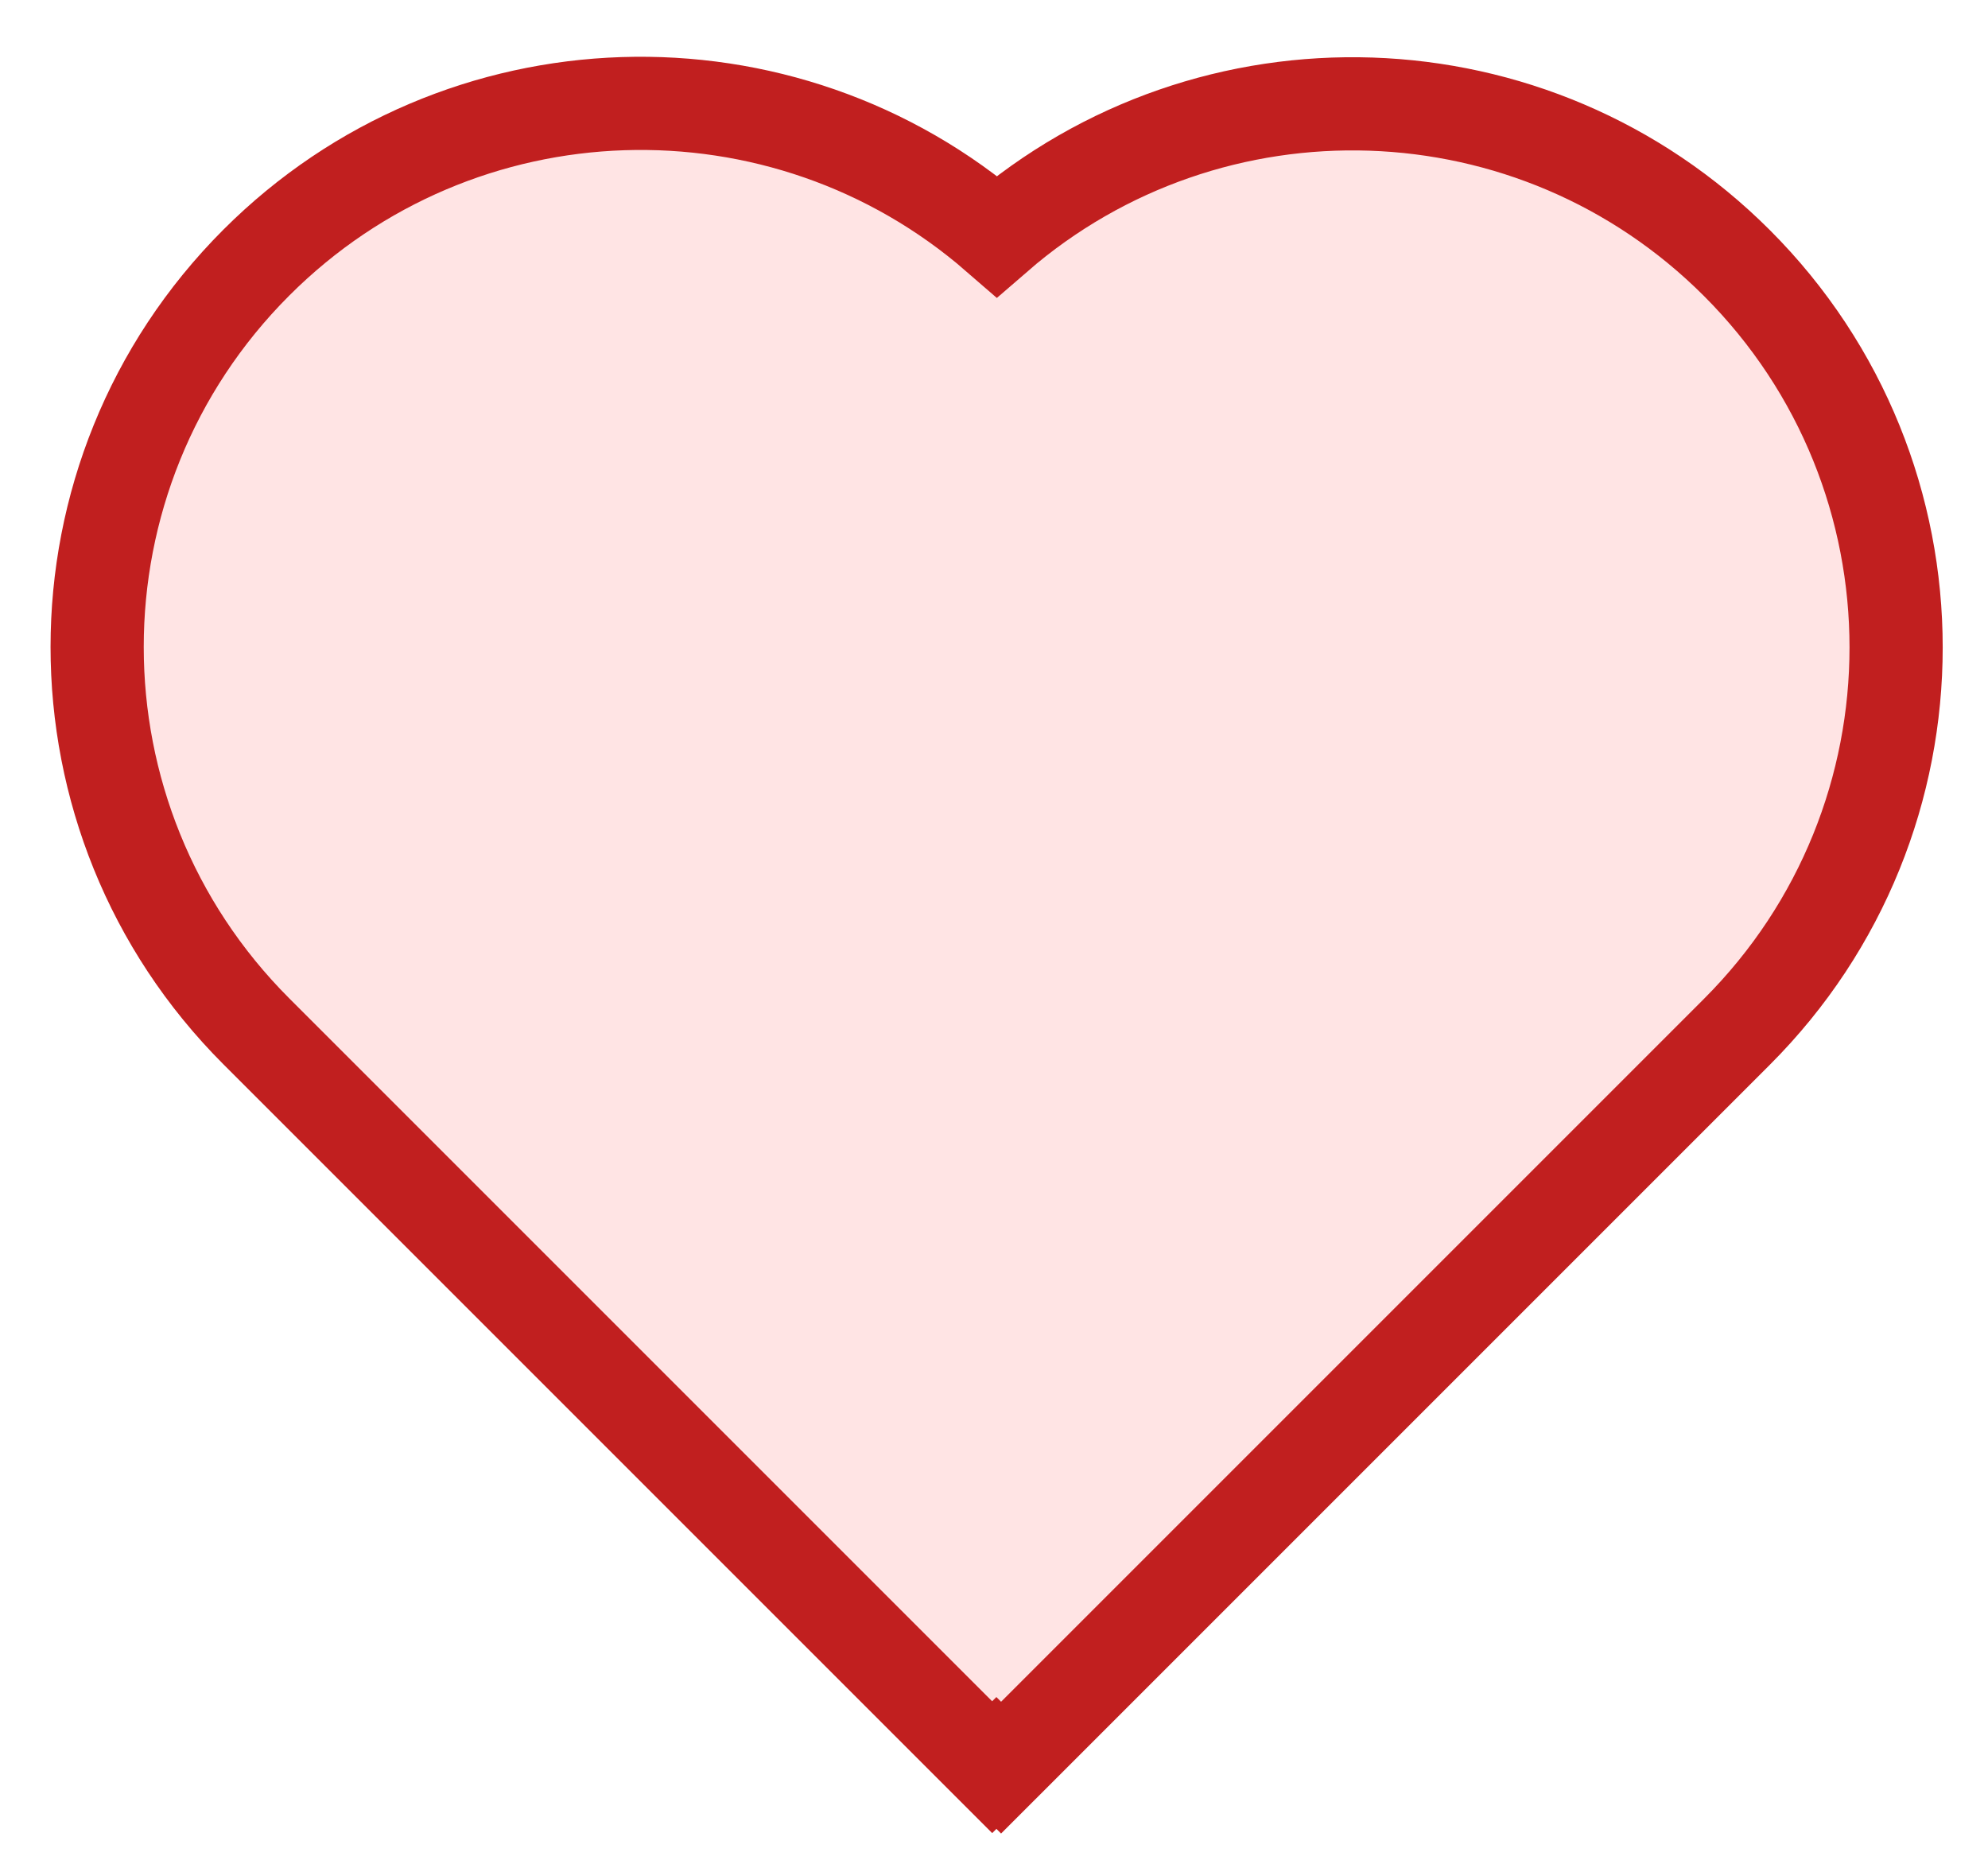
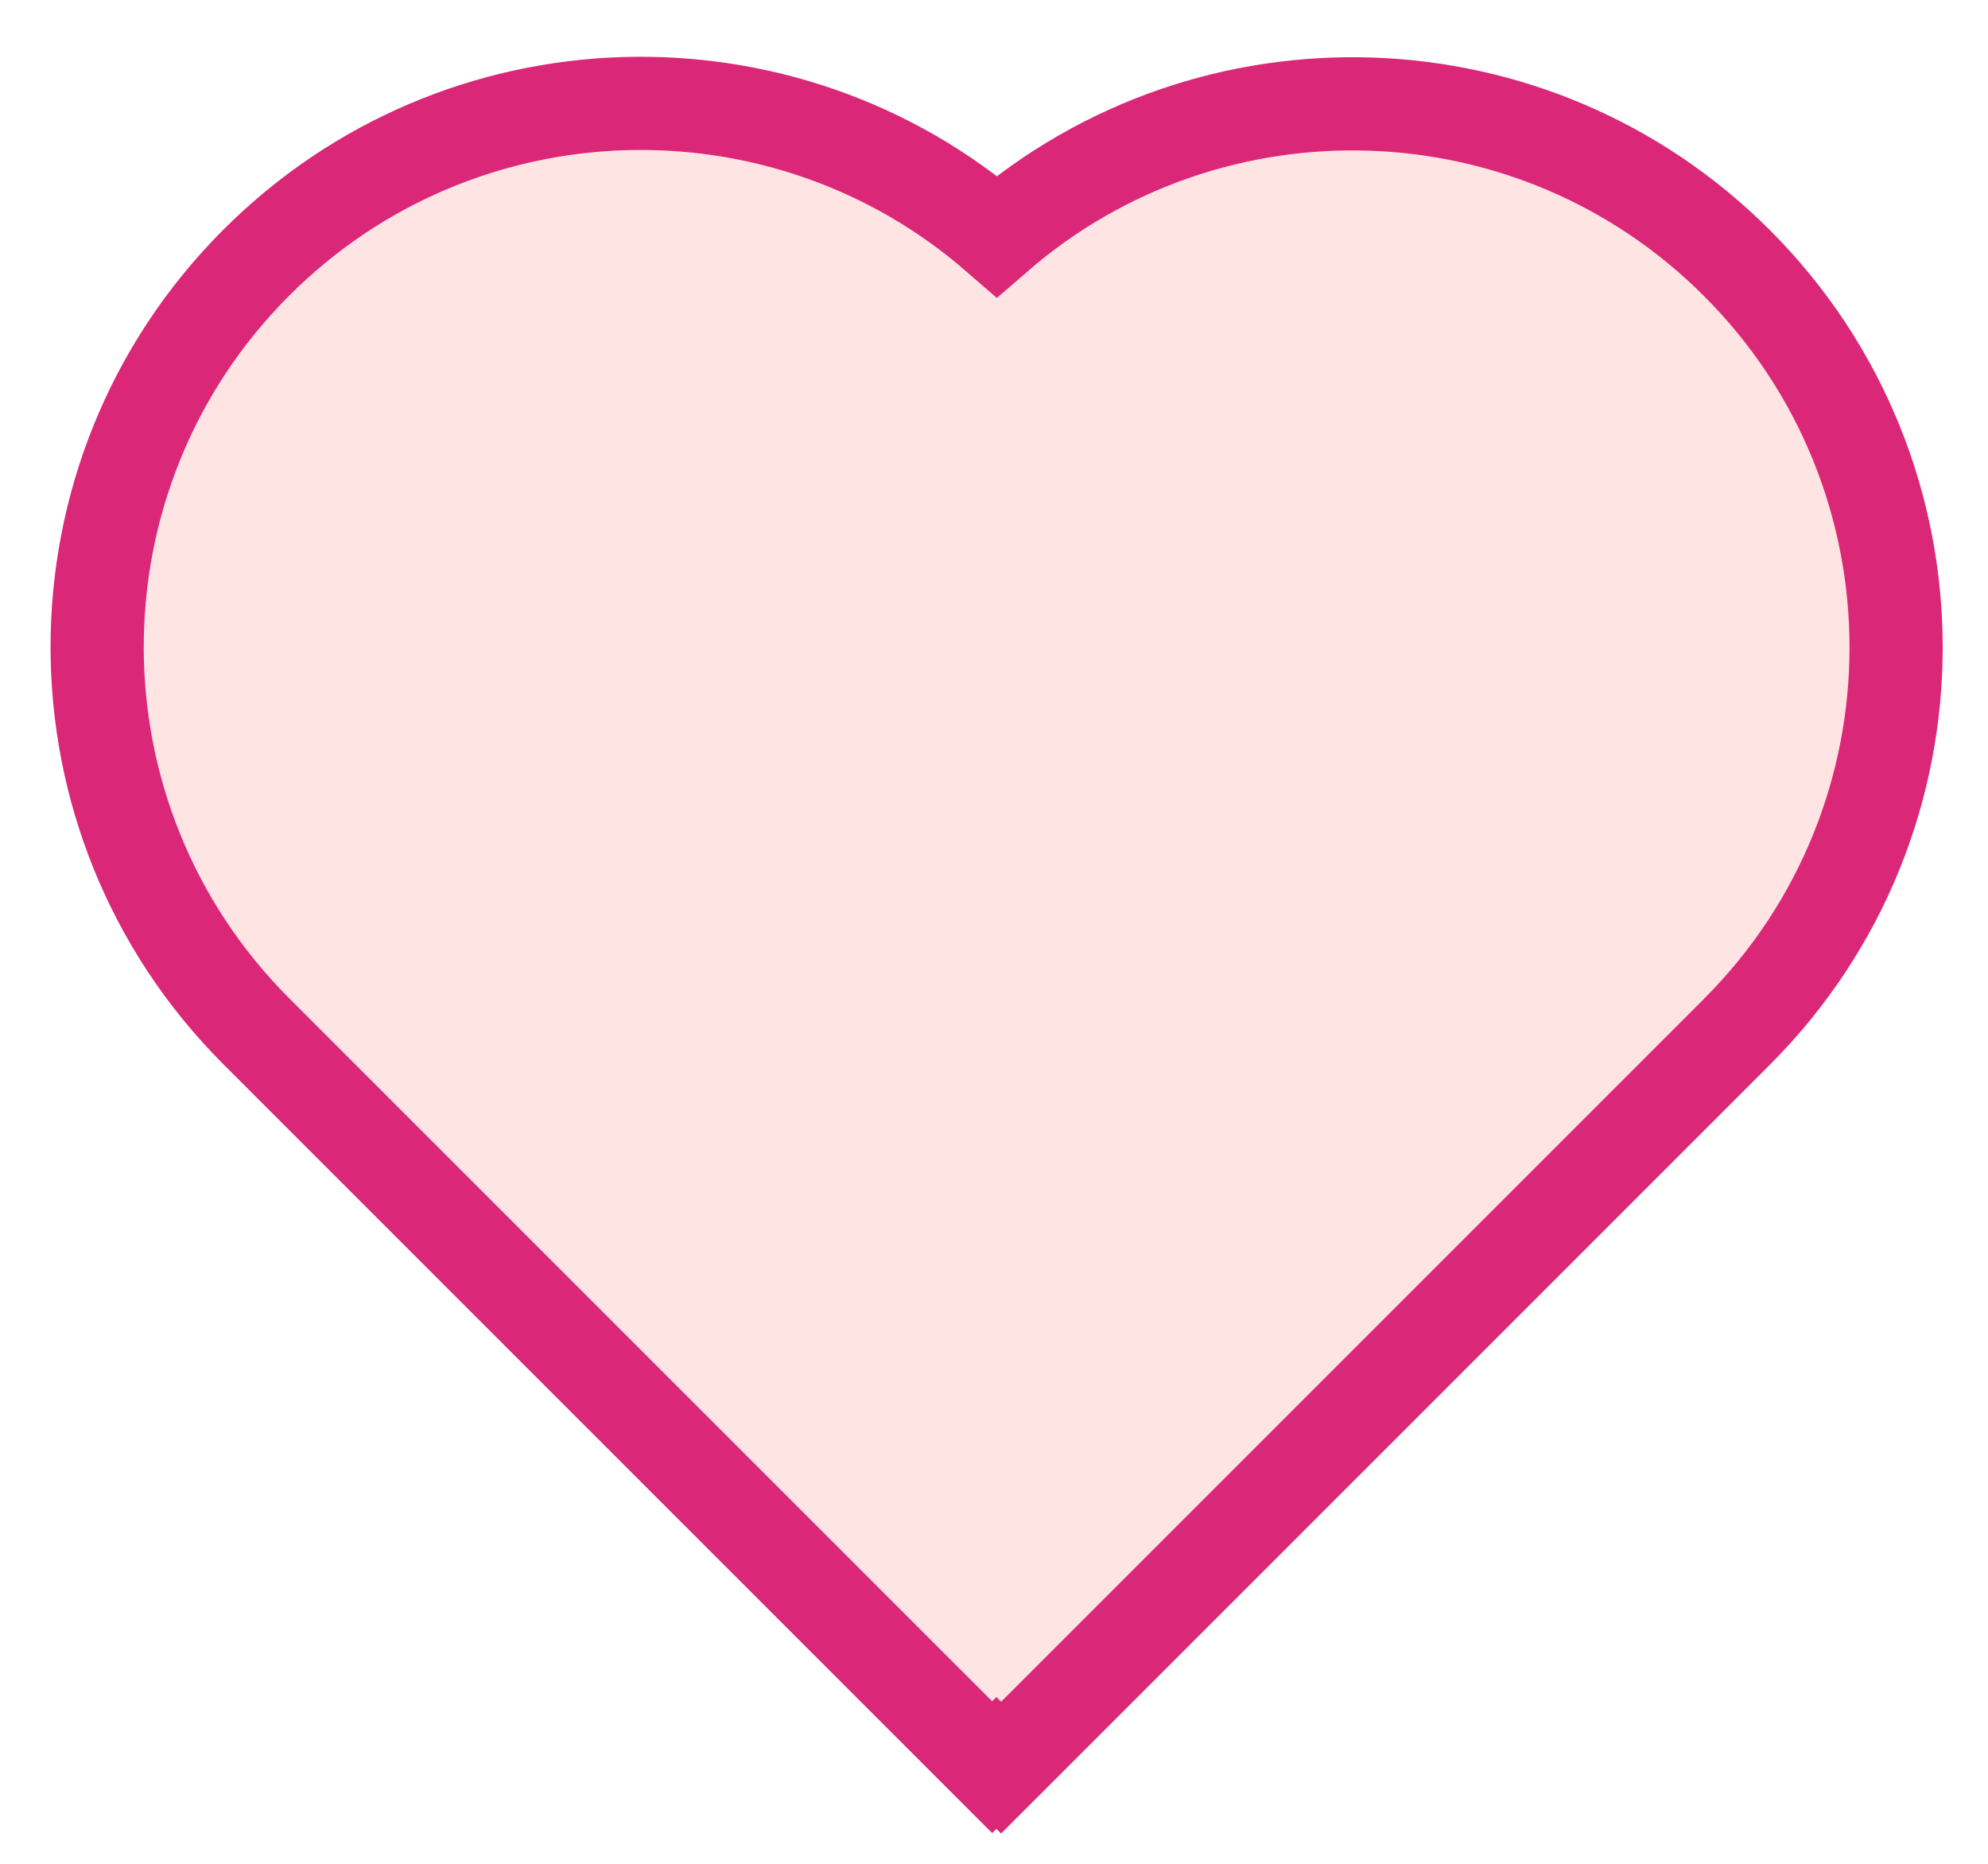
<svg xmlns="http://www.w3.org/2000/svg" viewBox="0 0 320 300" fill="none">
-   <path d="M159.706 284.449L160.386 283.768L161.14 284.522L166.444 279.219L279.581 166.082C313.752 131.911 313.752 76.509 279.581 42.338C246.913 9.67 194.84 8.233 160.465 38.028C126.091 8.158 73.96 9.571 41.265 42.265C7.094 76.436 7.094 131.838 41.265 166.009L154.402 279.146L159.706 284.449Z" fill="#FFE4E4" stroke="#C11F1F" stroke-width="15" />
+   <path d="M159.706 284.449L160.386 283.768L161.14 284.522L166.444 279.219L279.581 166.082C313.752 131.911 313.752 76.509 279.581 42.338C246.913 9.67 194.84 8.233 160.465 38.028C126.091 8.158 73.96 9.571 41.265 42.265C7.094 76.436 7.094 131.838 41.265 166.009L154.402 279.146L159.706 284.449Z" fill="#FFE4E4" stroke="#DB2777" stroke-width="15" />
</svg>
